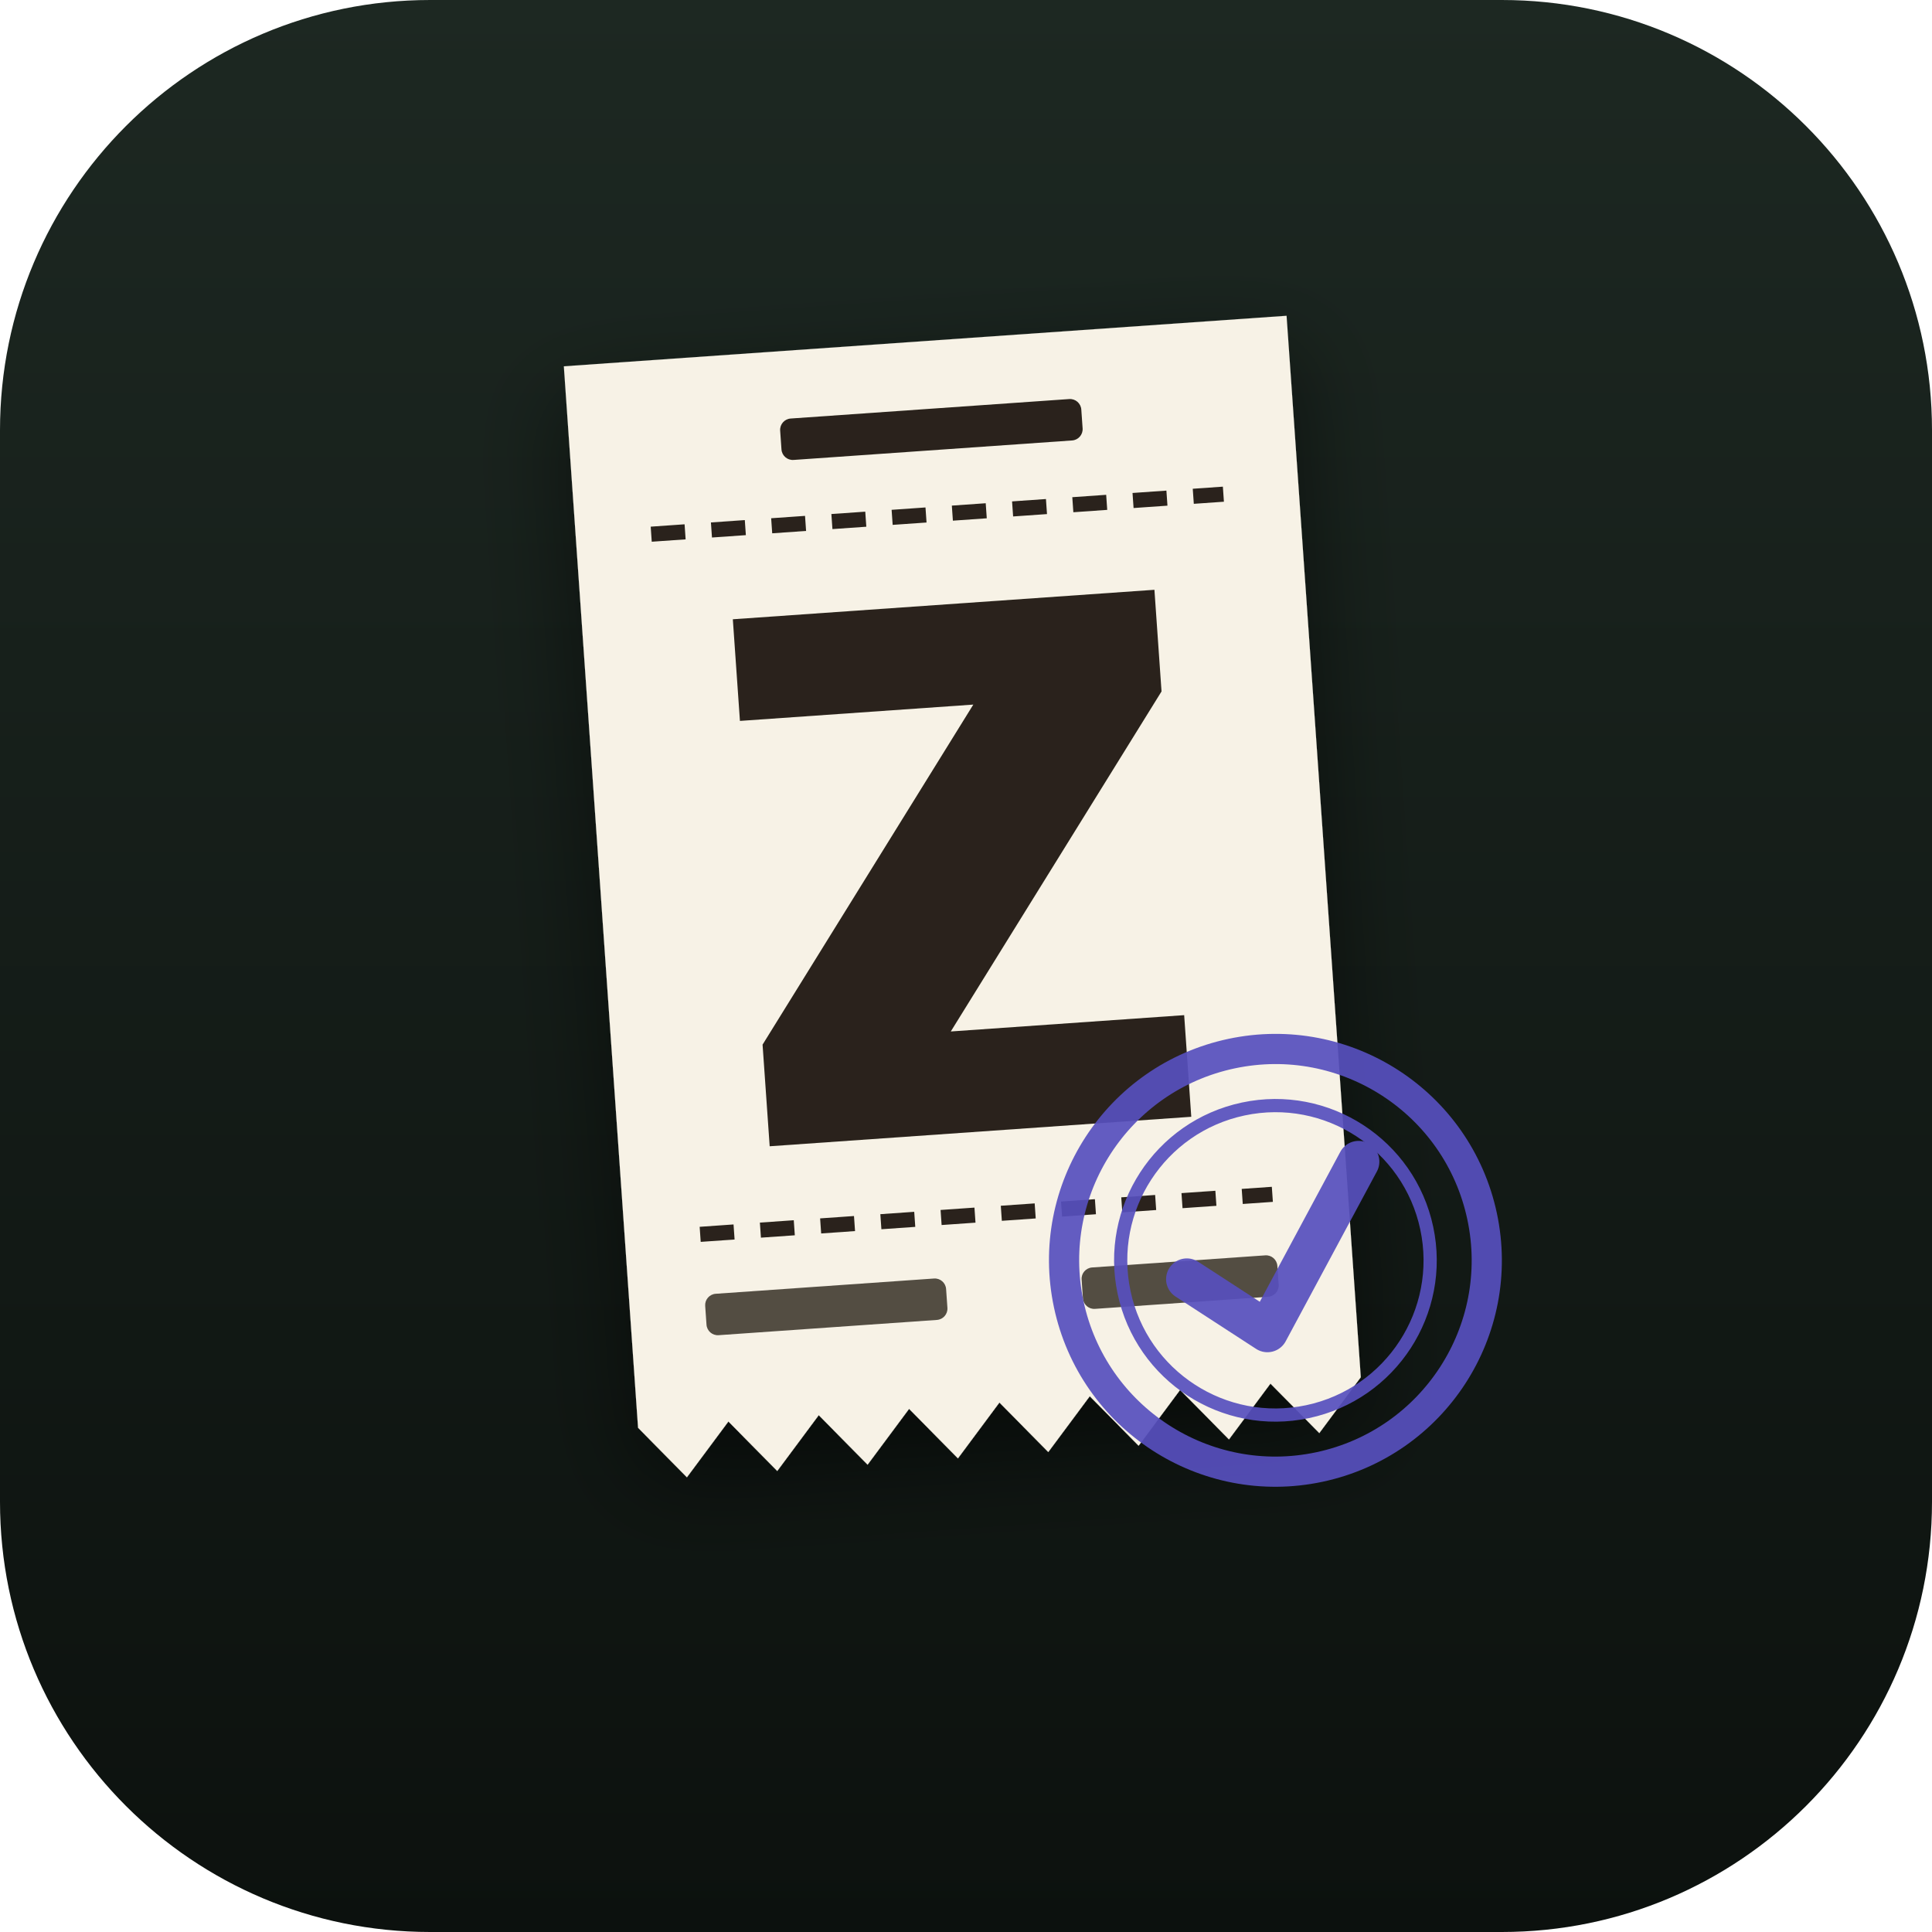
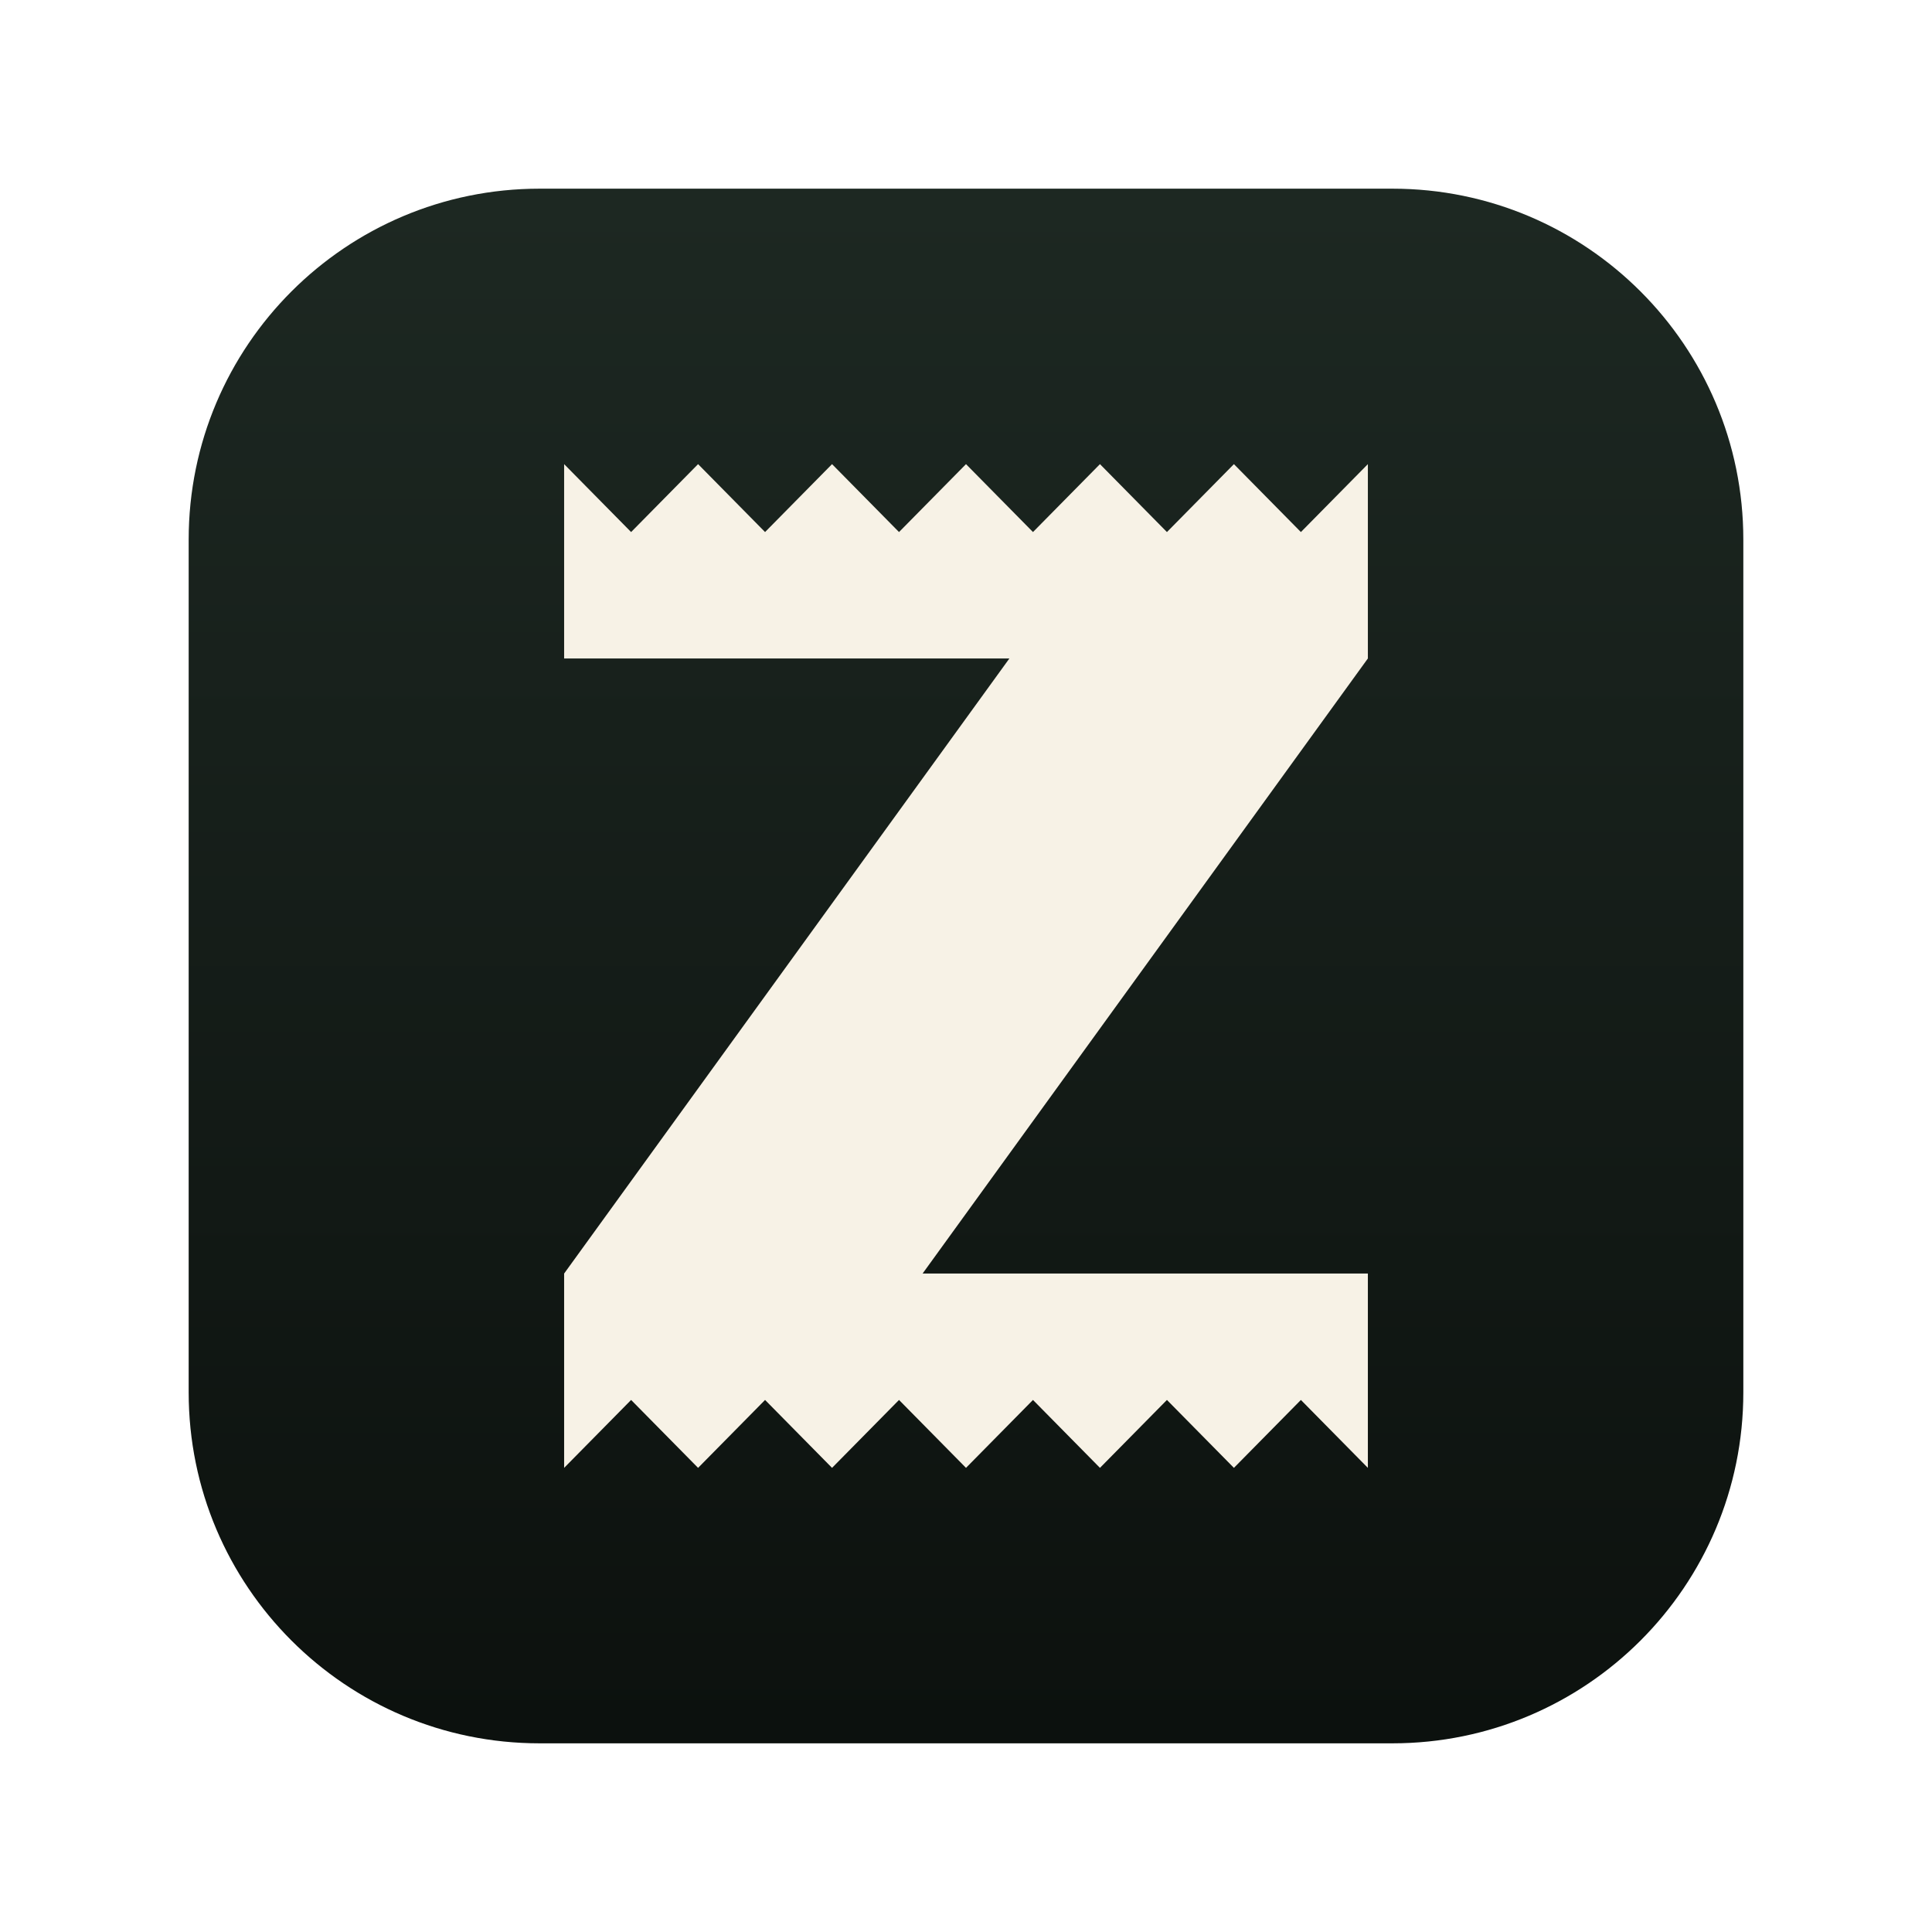
<svg xmlns="http://www.w3.org/2000/svg" width="1024" height="1024" viewBox="0 0 1024 1024">
  <defs>
    <linearGradient id="housing" x1="0" y1="0" x2="0" y2="1">
      <stop offset="0" stop-color="#1D2822" />
      <stop offset="1" stop-color="#0C110E" />
    </linearGradient>
-     <filter id="drop" x="-30%" y="-30%" width="160%" height="160%">
-       <feDropShadow dx="0" dy="16" stdDeviation="24" flood-color="#000000" flood-opacity="0.5" />
-     </filter>
  </defs>
-   <rect width="1024" height="1024" rx="228" fill="url(#housing)" />
-   <g transform="rotate(-4 512 490)" filter="url(#drop)">
-     <path fill="#F7F2E6" d="M320,180 H704 V744       L680,772 L656,744 L632,772 L608,744 L584,772 L560,744 L536,772 L512,744       L488,772 L464,744 L440,772 L416,744 L392,772 L368,744 L344,772 L320,744 Z" />
-     <g fill="#29241A">
-       <rect x="432" y="216" width="160" height="22" rx="6" />
-       <path d="M360,268 H664 V276 H360 Z" fill="none" />
-       <line x1="360" y1="272" x2="664" y2="272" stroke="#29241A" stroke-width="8" stroke-dasharray="18 14" />
-       <path d="M400,320 H624 V374 L500,546 H624 V600 H400 V546 L524,374 H400 Z" />
-       <line x1="360" y1="644" x2="664" y2="644" stroke="#29241A" stroke-width="8" stroke-dasharray="18 14" />
-       <rect x="360" y="676" width="128" height="22" rx="6" opacity="0.8" />
-       <rect x="560" y="676" width="104" height="22" rx="6" opacity="0.8" />
-     </g>
-   </g>
-   <g transform="rotate(-12 676 668)" opacity="0.92">
-     <circle cx="676" cy="668" r="112" fill="none" stroke="#574FBE" stroke-width="16" />
-     <circle cx="676" cy="668" r="82" fill="none" stroke="#574FBE" stroke-width="7" />
-     <path d="M628,668 L664,704 L730,626" fill="none" stroke="#574FBE" stroke-width="22" stroke-linecap="round" stroke-linejoin="round" />
-   </g>
+   <rect x="100" y="100" width="824" height="824" rx="186" fill="url(#housing)" />
+   <path fill="#F7F2E6" d="M299,246     L334.5,282 L370,246 L405.5,282 L441,246 L476.5,282 L512,246     L547.5,282 L583,246 L618.5,282 L654,246 L689.5,282 L725,246     V349 L489,675 H725 V778     L689.5,742 L654,778 L618.5,742 L583,778 L547.5,742 L512,778     L476.5,742 L441,778 L405.5,742 L370,778 L334.5,742 L299,778     V675 L535,349 H299 Z" />
</svg>
